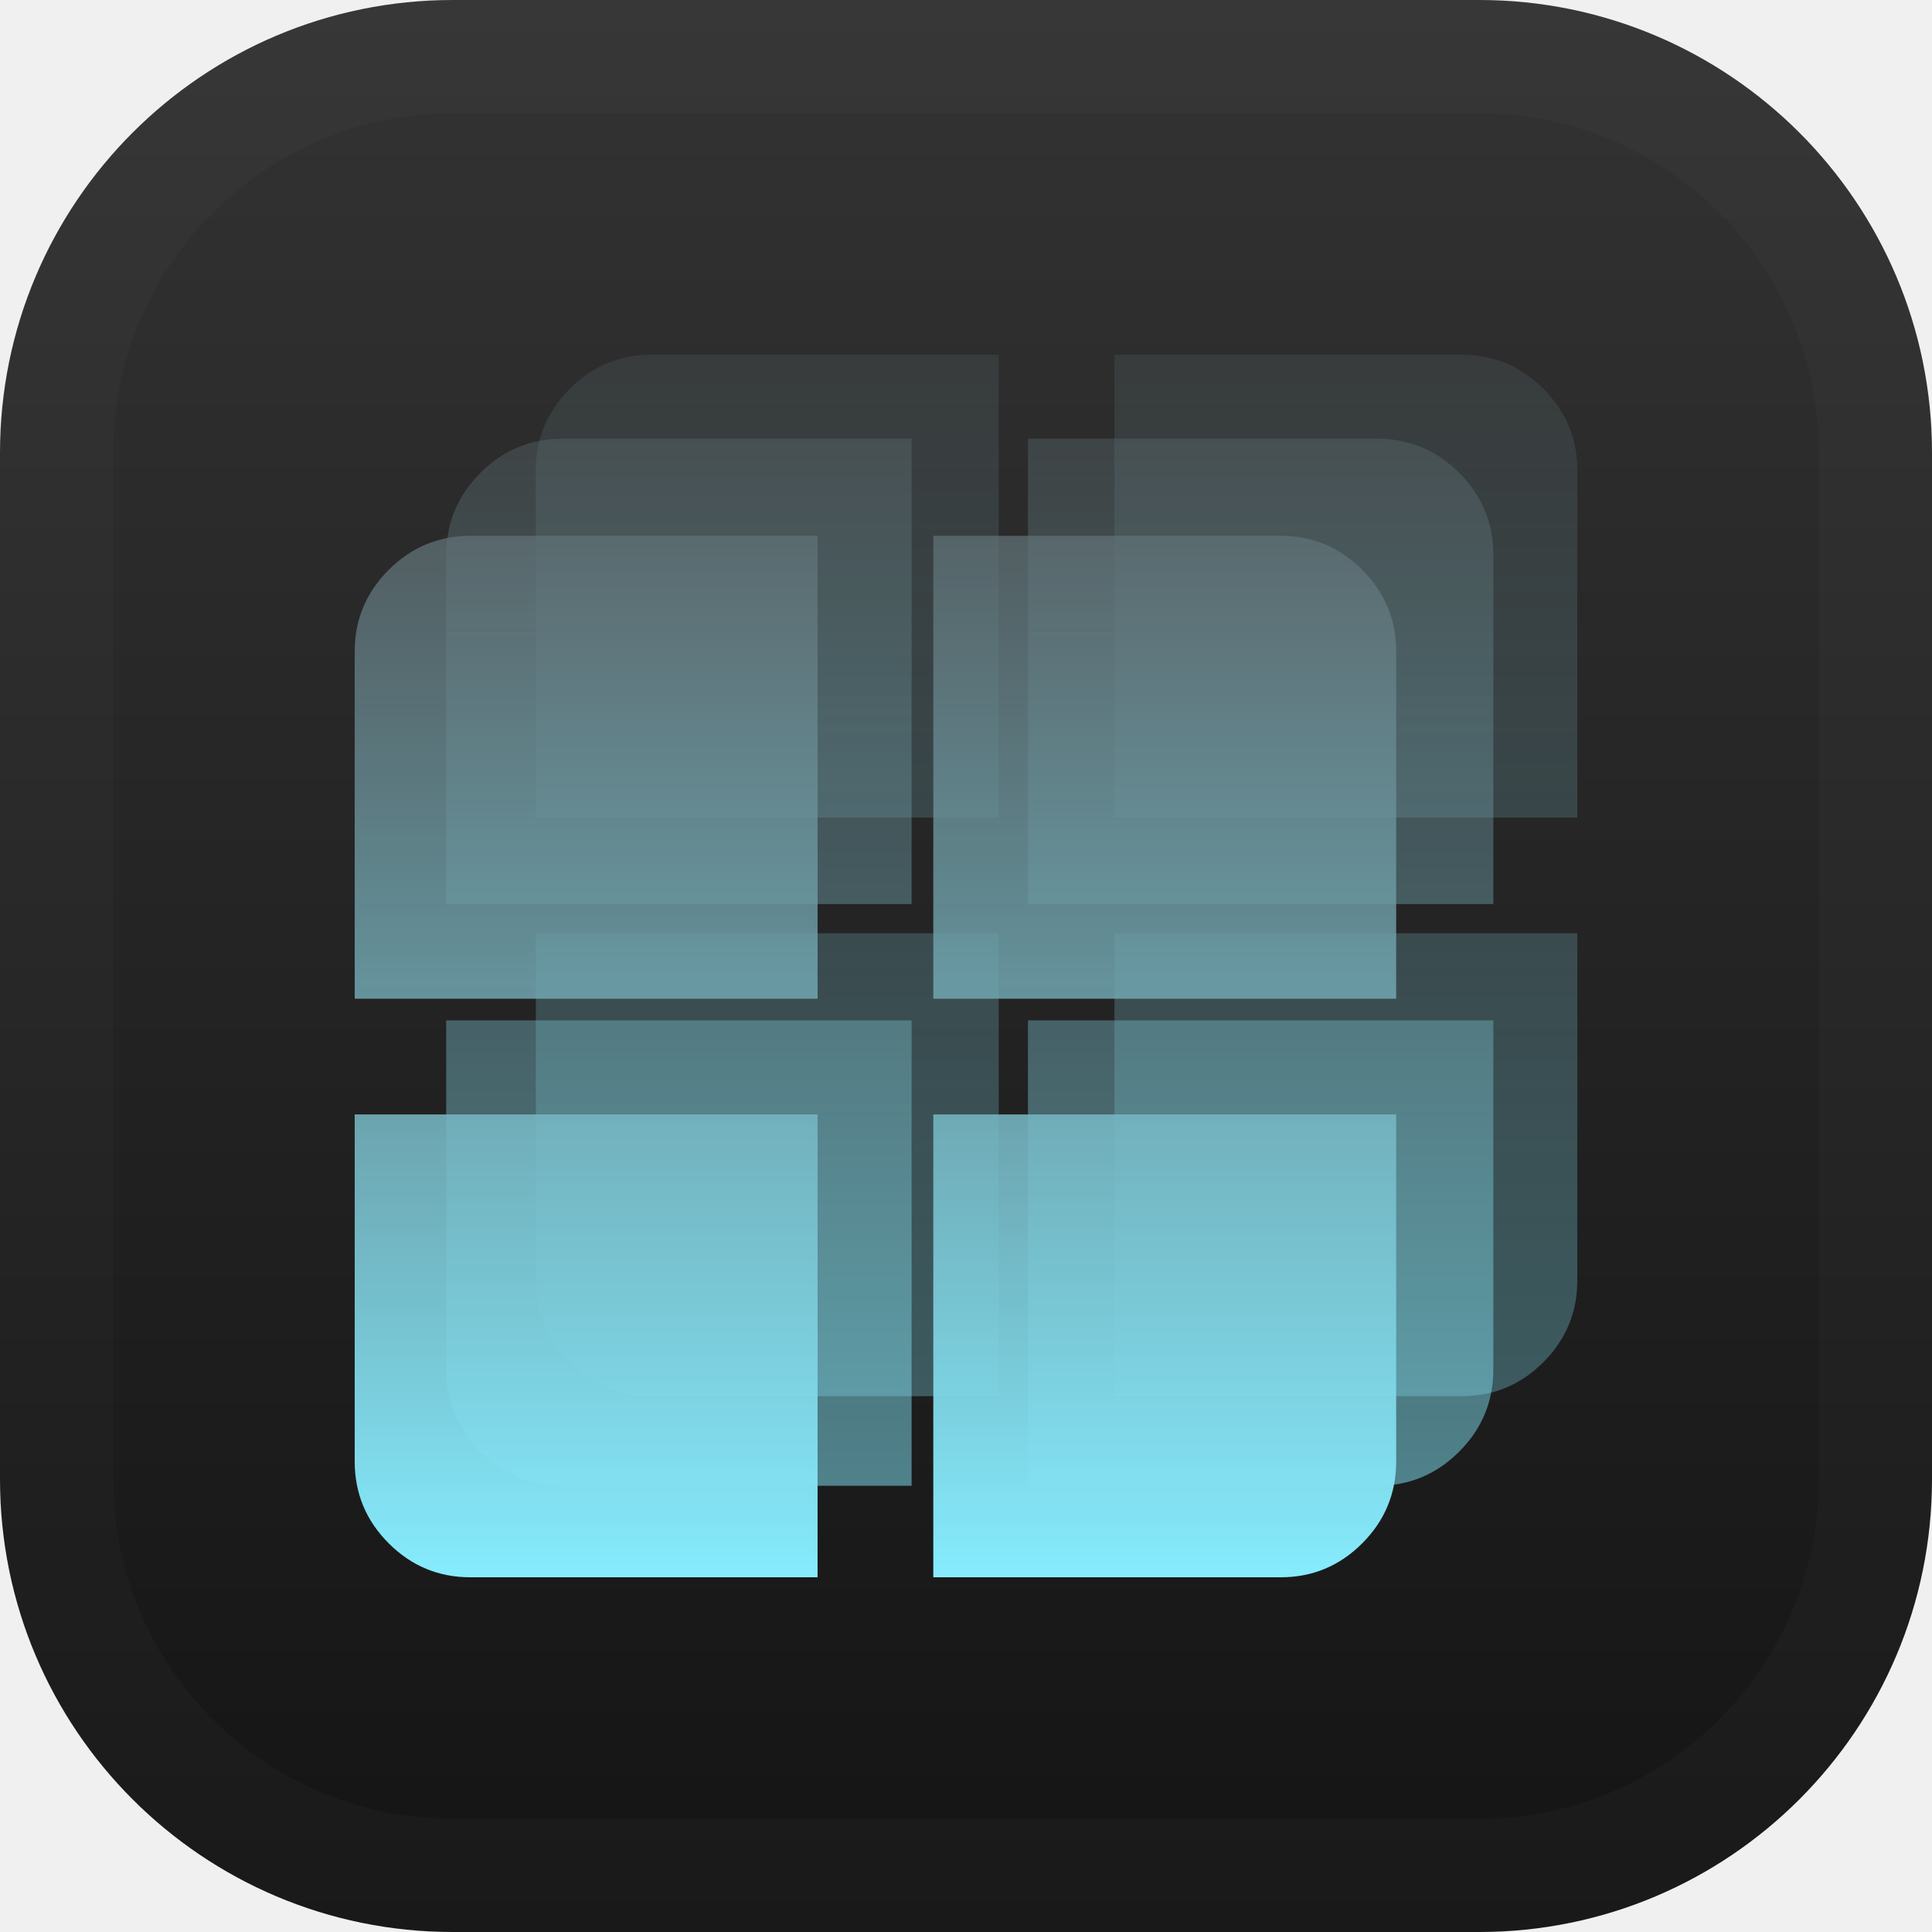
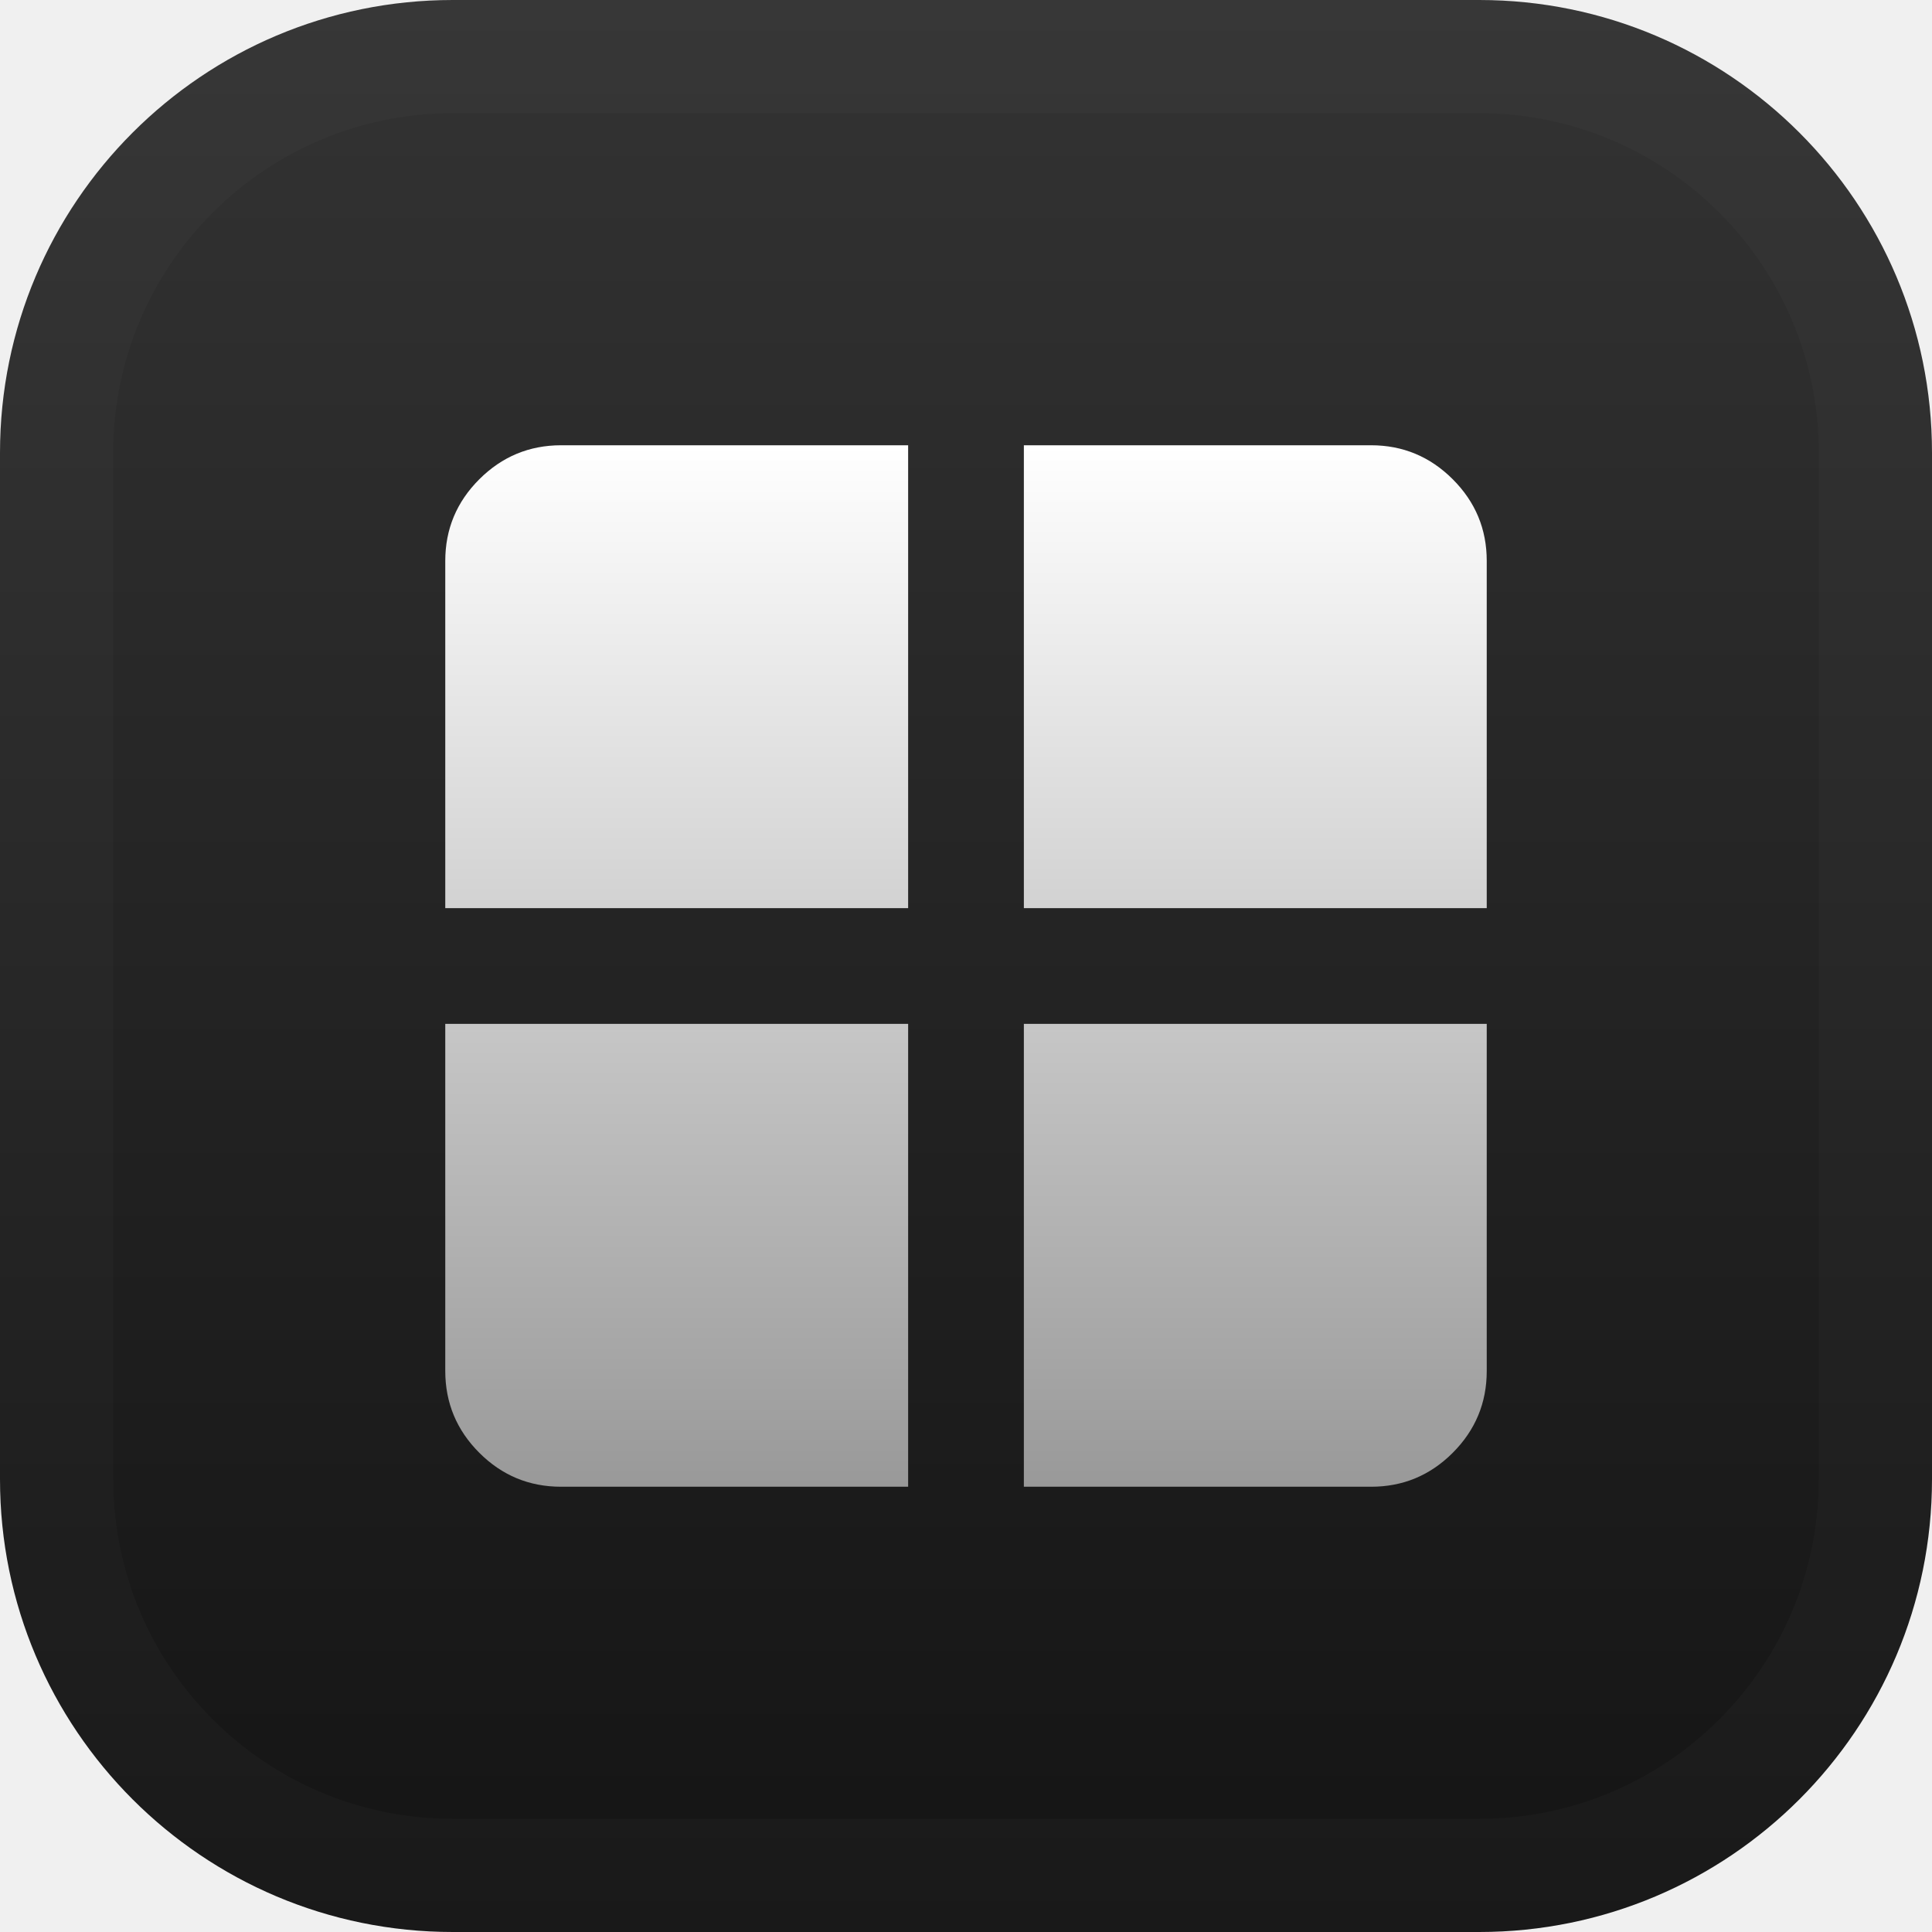
<svg xmlns="http://www.w3.org/2000/svg" width="256" height="256" viewBox="0 0 256 256" fill="none">
  <rect width="256" height="256" rx="60" fill="url(#paint0_linear_57_24)" />
  <rect x="7.5" y="7.5" width="241" height="241" rx="52.5" stroke="white" stroke-opacity="0.02" stroke-width="15" />
-   <g opacity="0.3">
-     <path d="M147.667 123.667H209V169.667C209 173.883 207.5 177.494 204.5 180.5C201.499 183.505 197.888 185.005 193.667 185H147.667V123.667ZM147.667 108.333V47H193.667C197.883 47 201.494 48.503 204.5 51.508C207.505 54.513 209.005 58.122 209 62.333V108.333H147.667ZM132.333 108.333H71V62.333C71 58.117 72.503 54.508 75.508 51.508C78.513 48.508 82.122 47.005 86.333 47H132.333V108.333ZM132.333 123.667V185H86.333C82.117 185 78.508 183.5 75.508 180.5C72.508 177.499 71.005 173.888 71 169.667V123.667H132.333Z" fill="url(#paint1_linear_57_24)" />
-   </g>
-   <g opacity="0.49">
-     <path d="M136.208 135.208H197.875V181.458C197.875 185.698 196.367 189.329 193.35 192.35C190.334 195.372 186.703 196.88 182.458 196.875H136.208V135.208ZM136.208 119.792V58.125H182.458C186.698 58.125 190.329 59.636 193.35 62.657C196.372 65.679 197.88 69.307 197.875 73.542V119.792H136.208ZM120.792 119.792H59.125V73.542C59.125 69.302 60.636 65.674 63.657 62.657C66.679 59.641 70.307 58.13 74.542 58.125H120.792V119.792ZM120.792 135.208V196.875H74.542C70.302 196.875 66.674 195.367 63.657 192.35C60.641 189.334 59.13 185.703 59.125 181.458V135.208H120.792Z" fill="url(#paint2_linear_57_24)" />
-   </g>
-   <path d="M123.667 147.667H185V193.667C185 197.883 183.5 201.494 180.5 204.5C177.499 207.505 173.888 209.005 169.667 209H123.667V147.667ZM123.667 132.333V71H169.667C173.883 71 177.494 72.503 180.5 75.508C183.505 78.513 185.005 82.122 185 86.333V132.333H123.667ZM108.333 132.333H47V86.333C47 82.117 48.503 78.508 51.508 75.508C54.513 72.508 58.122 71.005 62.333 71H108.333V132.333ZM108.333 147.667V209H62.333C58.117 209 54.508 207.5 51.508 204.5C48.508 201.499 47.005 197.888 47 193.667V147.667H108.333Z" fill="url(#paint3_linear_57_24)" />
+   <path d="M135.667 135.667H197V181.667C197 185.883 195.5 189.494 192.5 192.5C189.499 195.505 185.888 197.005 181.667 197H135.667V135.667ZM135.667 120.333V59H181.667C185.883 59 189.494 60.503 192.5 63.508C195.505 66.513 197.005 70.122 197 74.333V120.333H135.667ZM120.333 120.333H59V74.333C59 70.117 60.503 66.508 63.508 63.508C66.513 60.508 70.122 59.005 74.333 59H120.333V120.333ZM120.333 135.667V197H74.333C70.117 197 66.508 195.5 63.508 192.5C60.508 189.499 59.005 185.888 59 181.667V135.667H120.333Z" fill="url(#paint1_linear_57_24)" />
  <defs>
    <linearGradient id="paint0_linear_57_24" x1="128" y1="0" x2="128" y2="256" gradientUnits="userSpaceOnUse">
      <stop stop-color="#333333" />
      <stop offset="1" stop-color="#141414" />
    </linearGradient>
-     <linearGradient id="paint1_linear_57_24" x1="140" y1="47" x2="140" y2="185" gradientUnits="userSpaceOnUse">
-       <stop stop-color="#617277" stop-opacity="0.72" />
-       <stop offset="1" stop-color="#86EDFF" />
-     </linearGradient>
-     <linearGradient id="paint2_linear_57_24" x1="128.5" y1="58.125" x2="128.5" y2="196.875" gradientUnits="userSpaceOnUse">
-       <stop stop-color="#617277" stop-opacity="0.72" />
-       <stop offset="1" stop-color="#86EDFF" />
-     </linearGradient>
-     <linearGradient id="paint3_linear_57_24" x1="116" y1="71" x2="116" y2="209" gradientUnits="userSpaceOnUse">
-       <stop stop-color="#617277" stop-opacity="0.72" />
-       <stop offset="1" stop-color="#86EDFF" />
+     <linearGradient id="paint1_linear_57_24" x1="128" y1="59" x2="128" y2="197" gradientUnits="userSpaceOnUse">
+       <stop stop-color="white" />
+       <stop offset="1" stop-color="#999999" />
    </linearGradient>
  </defs>
</svg>
